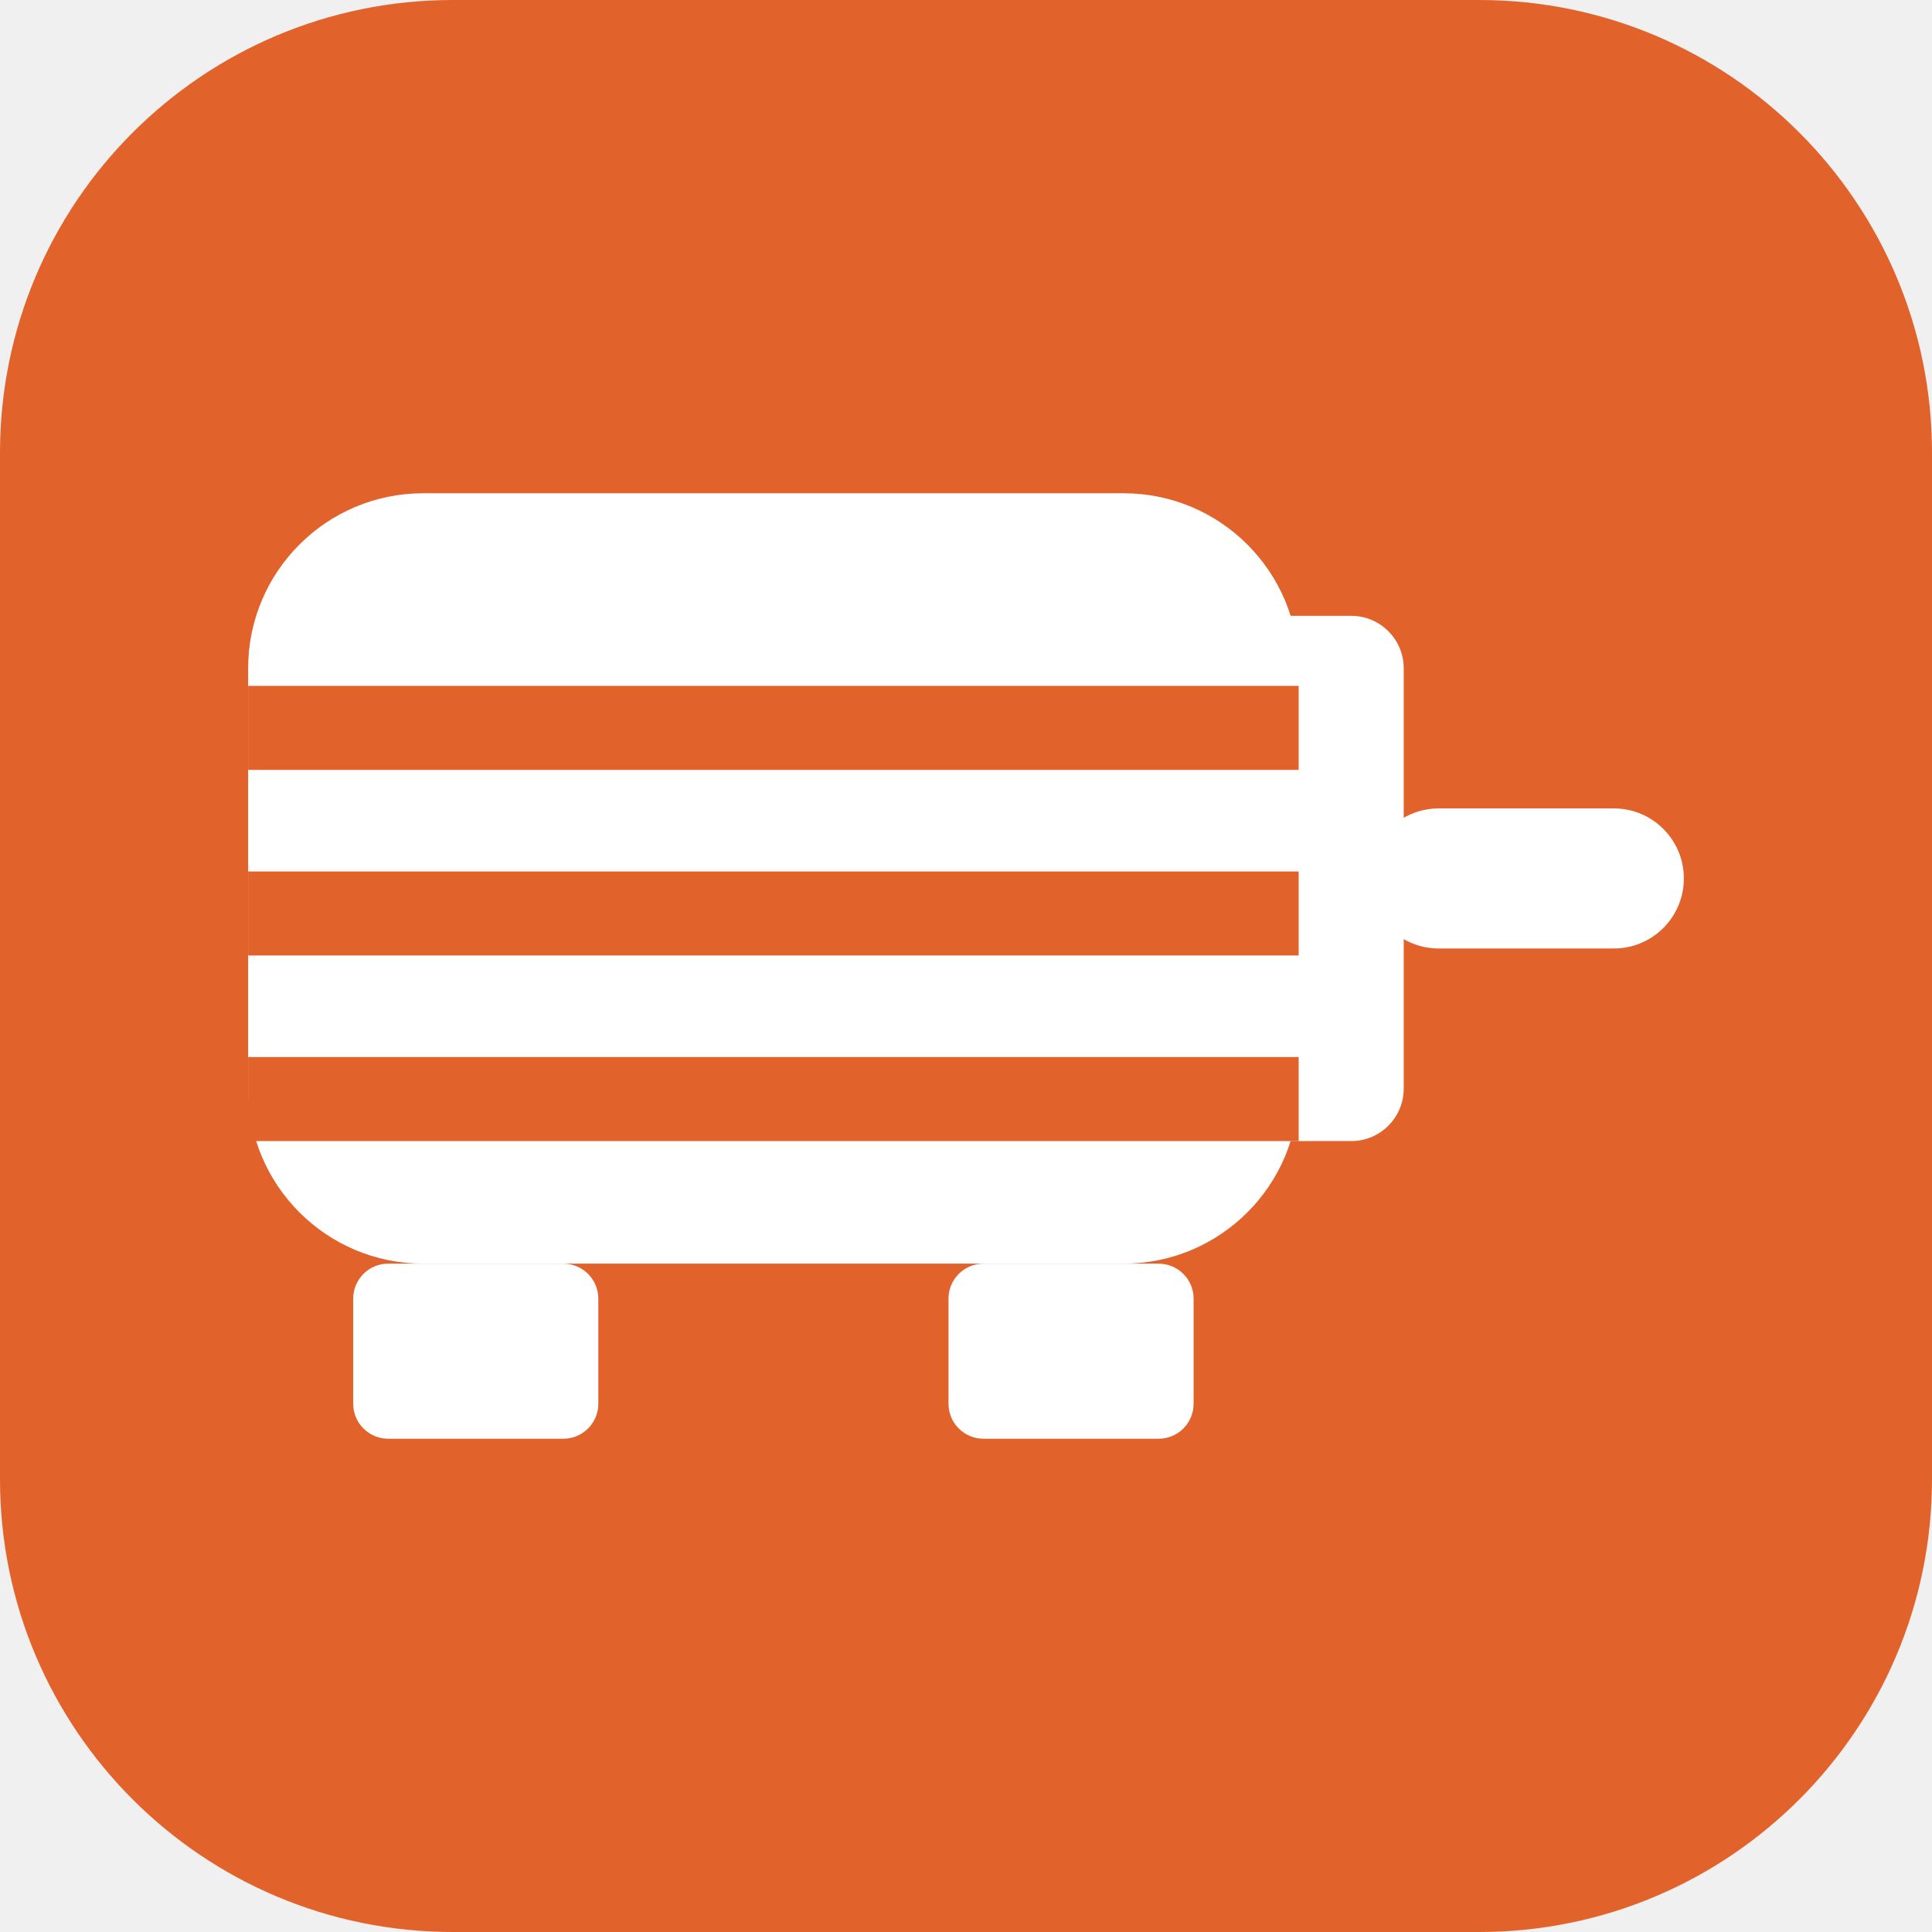
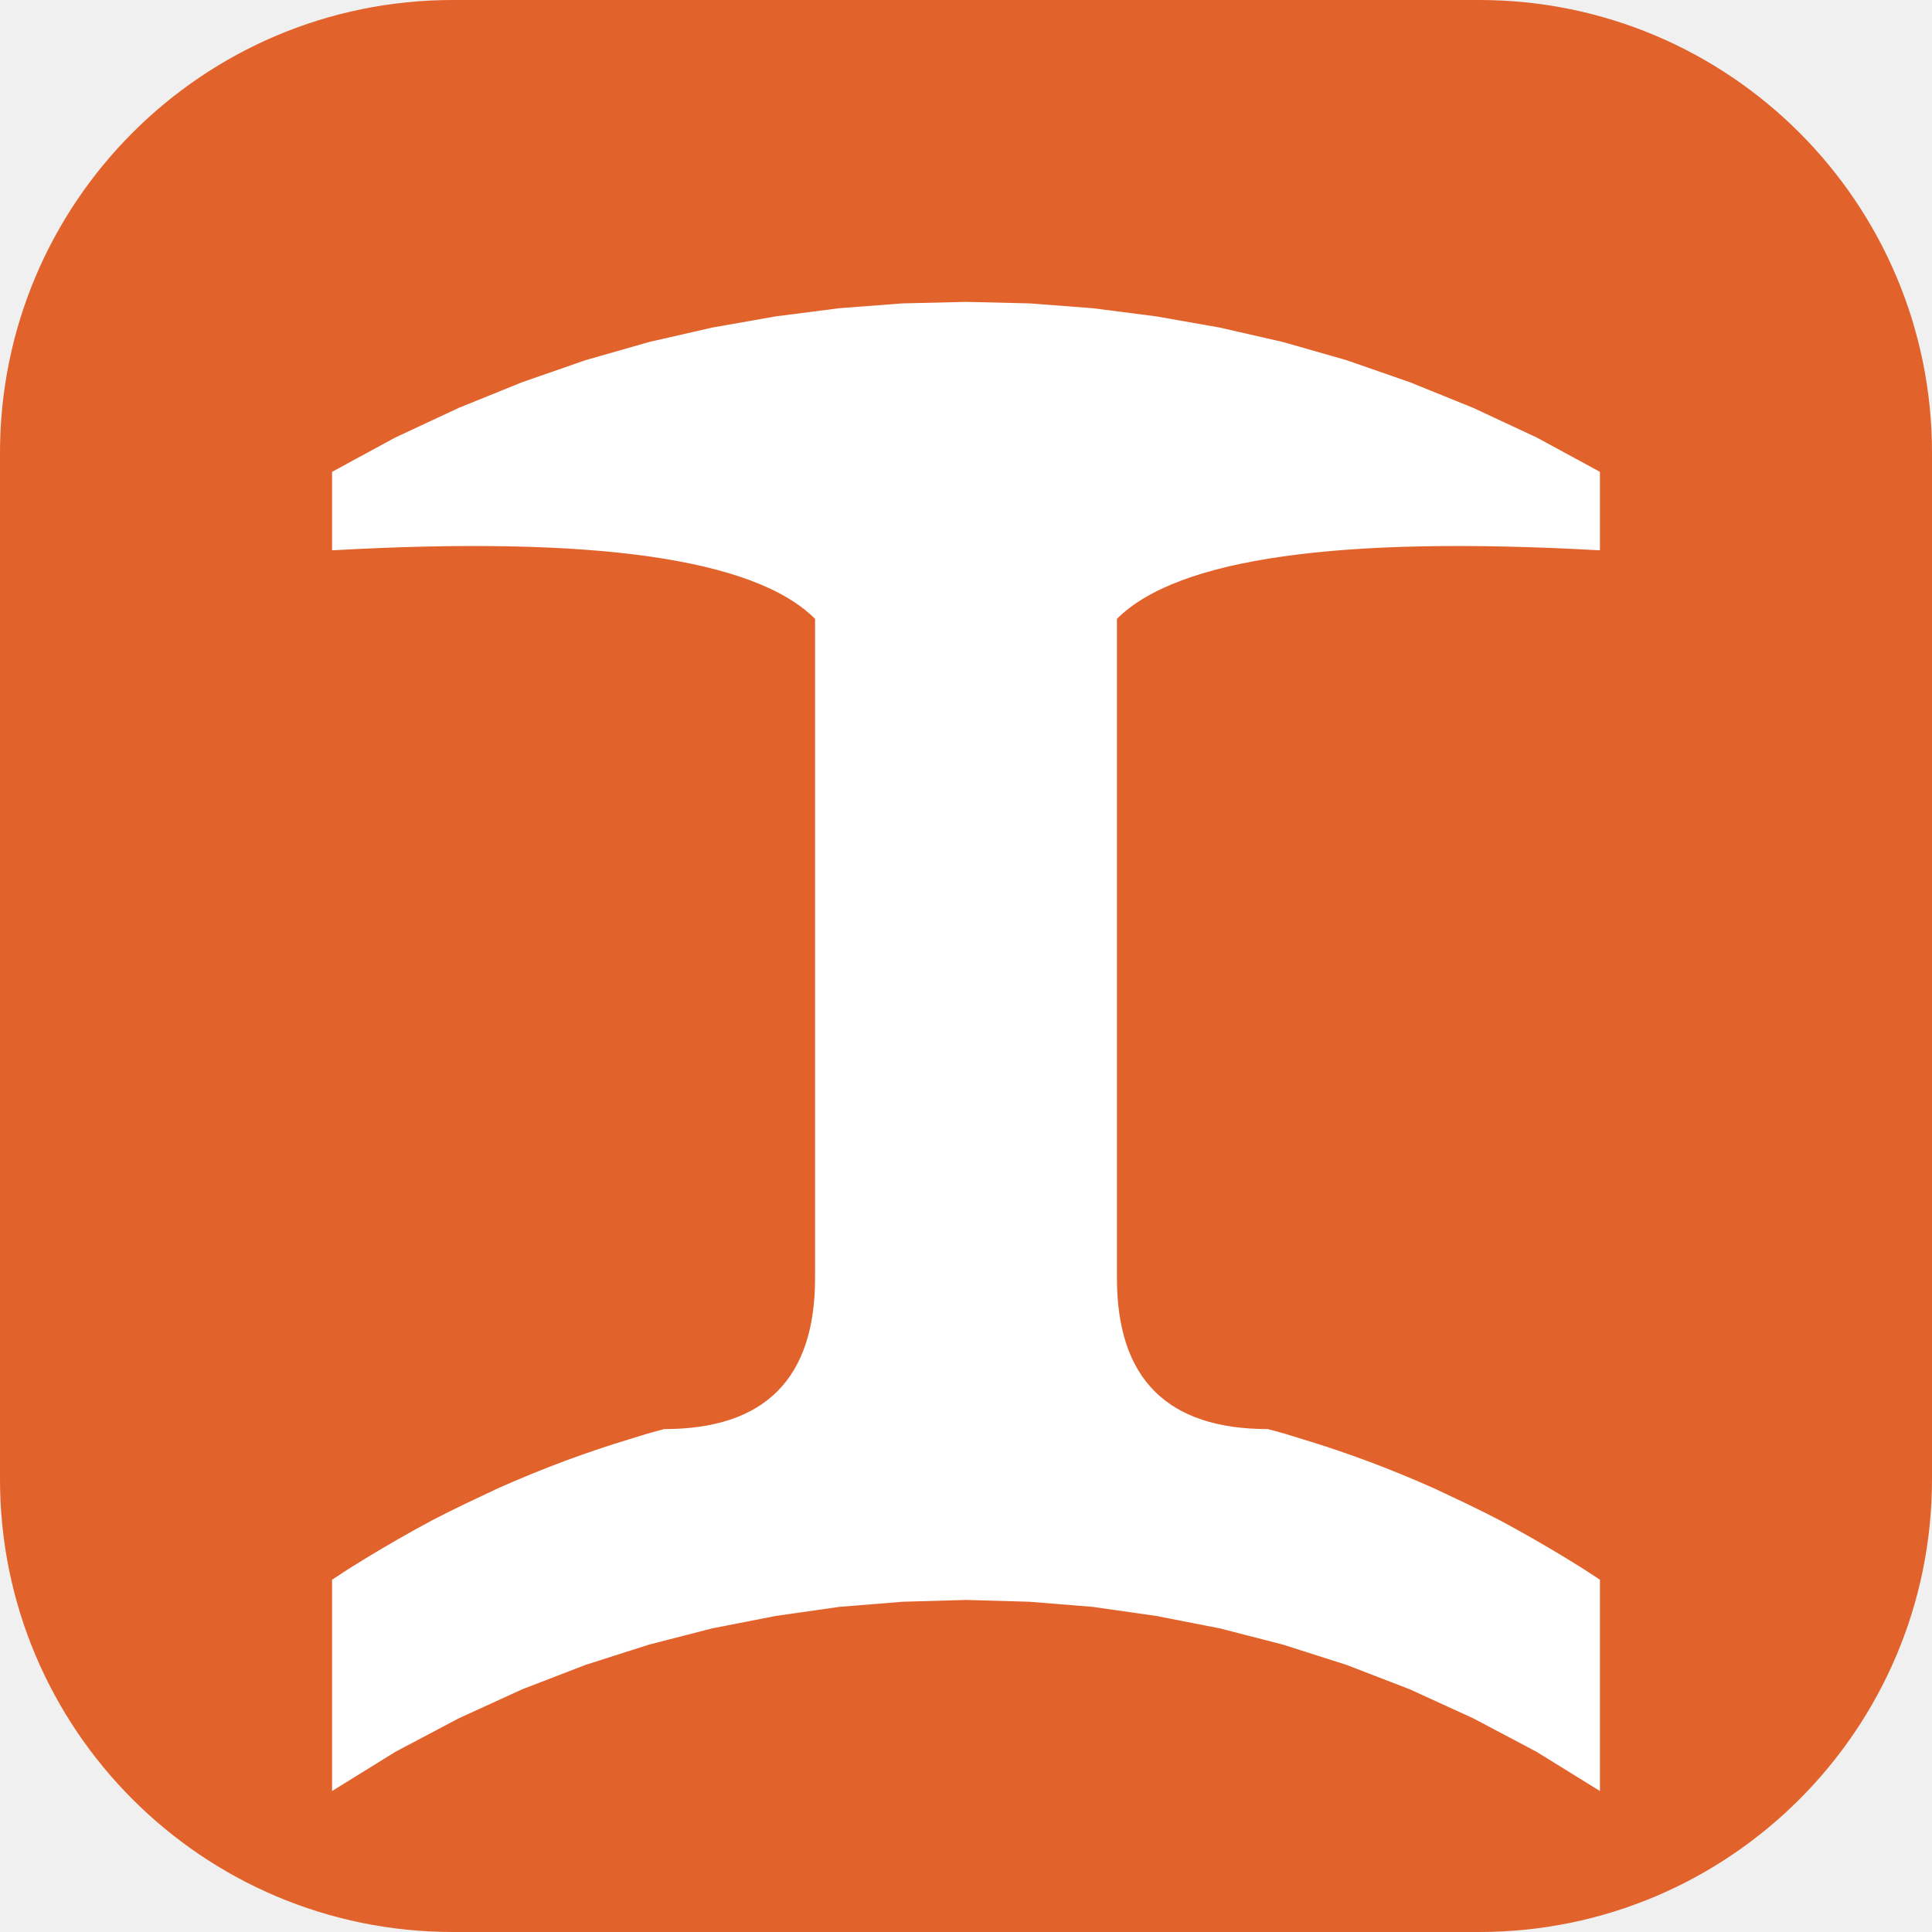
<svg xmlns="http://www.w3.org/2000/svg" viewBox="0 0 64 64" role="img" aria-label="電阻計算">
  <rect width="64" height="64" rx="15" fill="#E2622B" />
-   <g transform="translate(32 32) scale(1.16) translate(-32.5 -33.5)">
-     <rect x="12" y="20" width="30" height="22" rx="5" fill="#ffffff" />
-     <rect x="40" y="23.5" width="5" height="15" rx="1.5" fill="#ffffff" />
-     <rect x="44" y="29" width="9" height="4" rx="2" fill="#ffffff" />
-     <rect x="15" y="42" width="7" height="5" rx="1" fill="#ffffff" />
-     <rect x="32" y="42" width="7" height="5" rx="1" fill="#ffffff" />
-     <rect x="12" y="25.5" width="30" height="2.4" fill="#E2622B" />
-     <rect x="12" y="30.8" width="30" height="2.4" fill="#E2622B" />
-     <rect x="12" y="36.1" width="30" height="2.4" fill="#E2622B" />
-   </g>
+   <path d="M11.00 15.63 L13.10 14.49 L15.20 13.51 L17.30 12.66 L19.40 11.93 L21.50 11.33 L23.60 10.85 L25.70 10.48 L27.80 10.21 L29.90 10.05 L32.00 10.00 L34.10 10.05 L36.20 10.21 L38.30 10.48 L40.40 10.85 L42.50 11.33 L44.60 11.93 L46.70 12.66 L48.80 13.51 L50.90 14.49 L53.00 15.63 L53.00 18.23 Q40.00 17.50 37.00 20.50 L37.00 42.34 Q37.00 47.34 42.00 47.34 L42.55 47.49 L43.10 47.66 L43.65 47.83 L44.20 48.01 L44.75 48.20 L45.30 48.40 L45.85 48.61 L46.40 48.83 L46.95 49.06 L47.50 49.30 L48.05 49.56 L48.60 49.82 L49.15 50.09 L49.70 50.37 L50.25 50.67 L50.80 50.98 L51.35 51.30 L51.90 51.63 L52.45 51.97 L53.00 52.33 L53.00 59.33 L50.90 58.03 L48.80 56.92 L46.70 55.96 L44.60 55.15 L42.50 54.48 L40.40 53.94 L38.30 53.53 L36.20 53.23 L34.10 53.06 L32.00 53.00 L29.90 53.06 L27.80 53.23 L25.70 53.53 L23.60 53.94 L21.50 54.48 L19.40 55.15 L17.30 55.96 L15.20 56.92 L13.10 58.03 L11.00 59.33 L11.00 52.33 L11.55 51.97 L12.10 51.63 L12.65 51.30 L13.20 50.98 L13.75 50.67 L14.30 50.37 L14.85 50.09 L15.40 49.82 L15.95 49.56 L16.50 49.30 L17.05 49.06 L17.60 48.83 L18.15 48.61 L18.70 48.40 L19.25 48.20 L19.80 48.01 L20.35 47.83 L20.90 47.66 L21.45 47.49 L22.00 47.34 Q27.00 47.34 27.00 42.34 L27.00 20.50 Q24.00 17.50 11.00 18.23 Z" fill="#ffffff" />
</svg>
